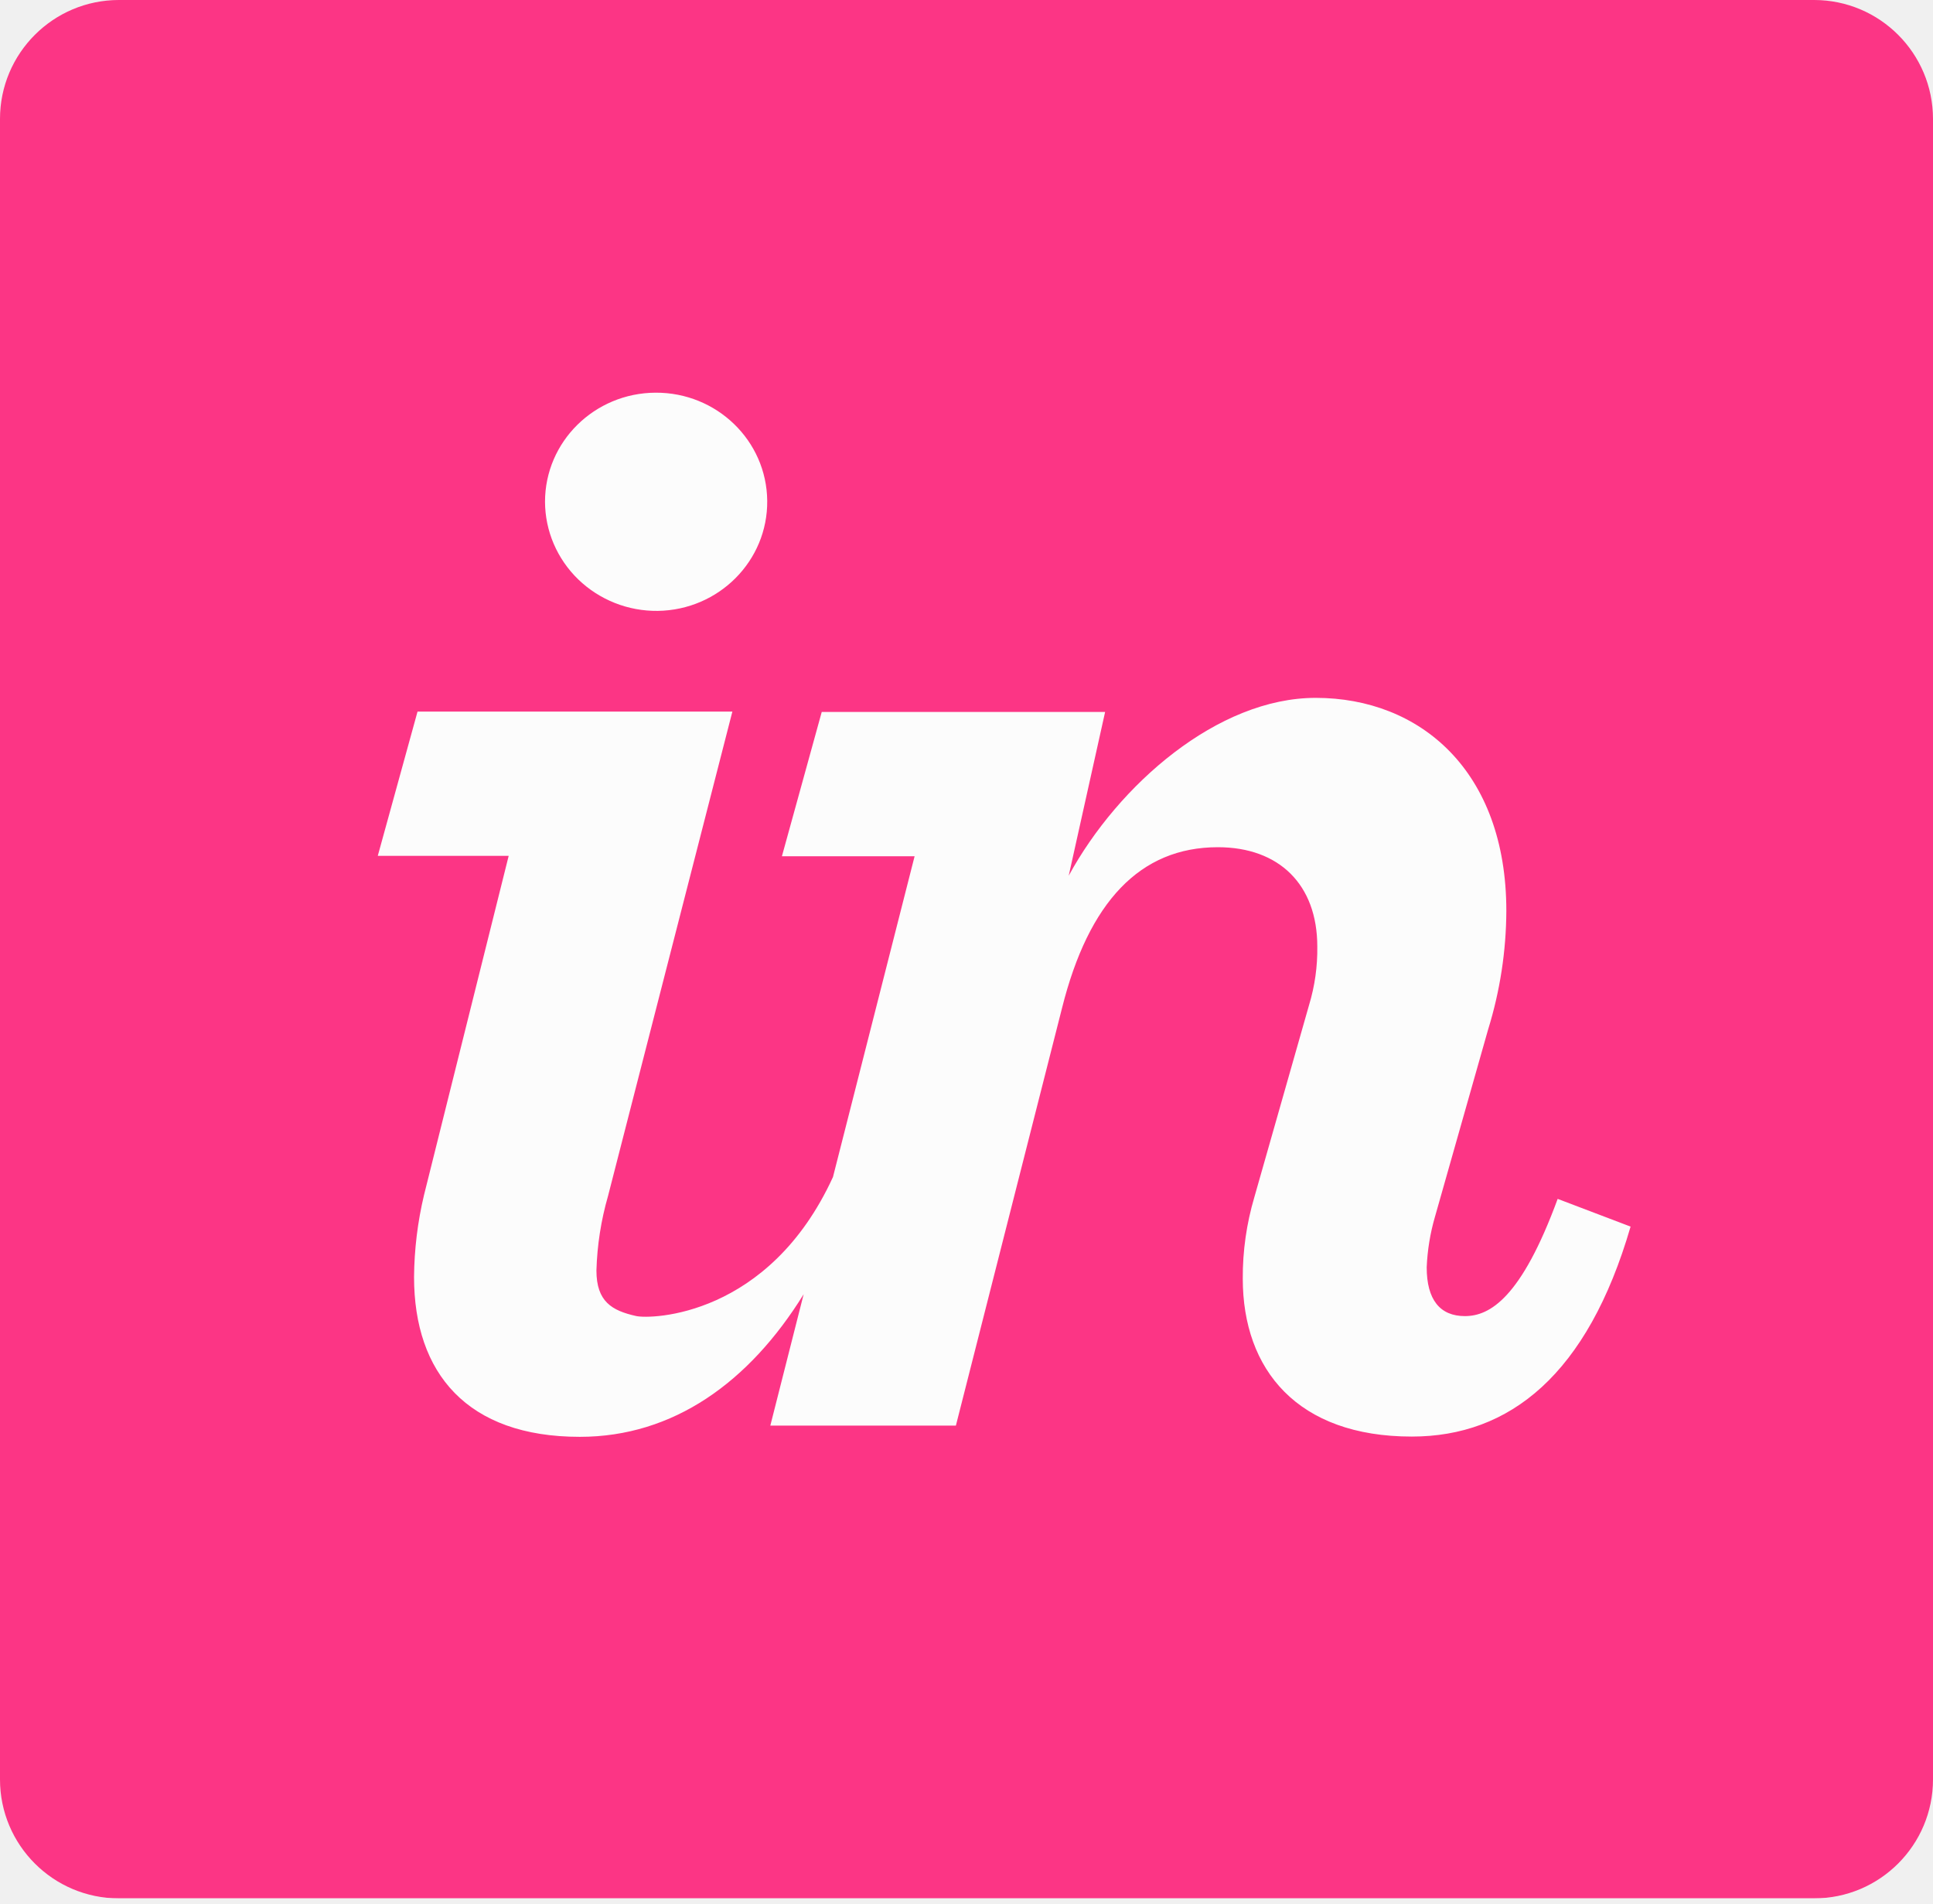
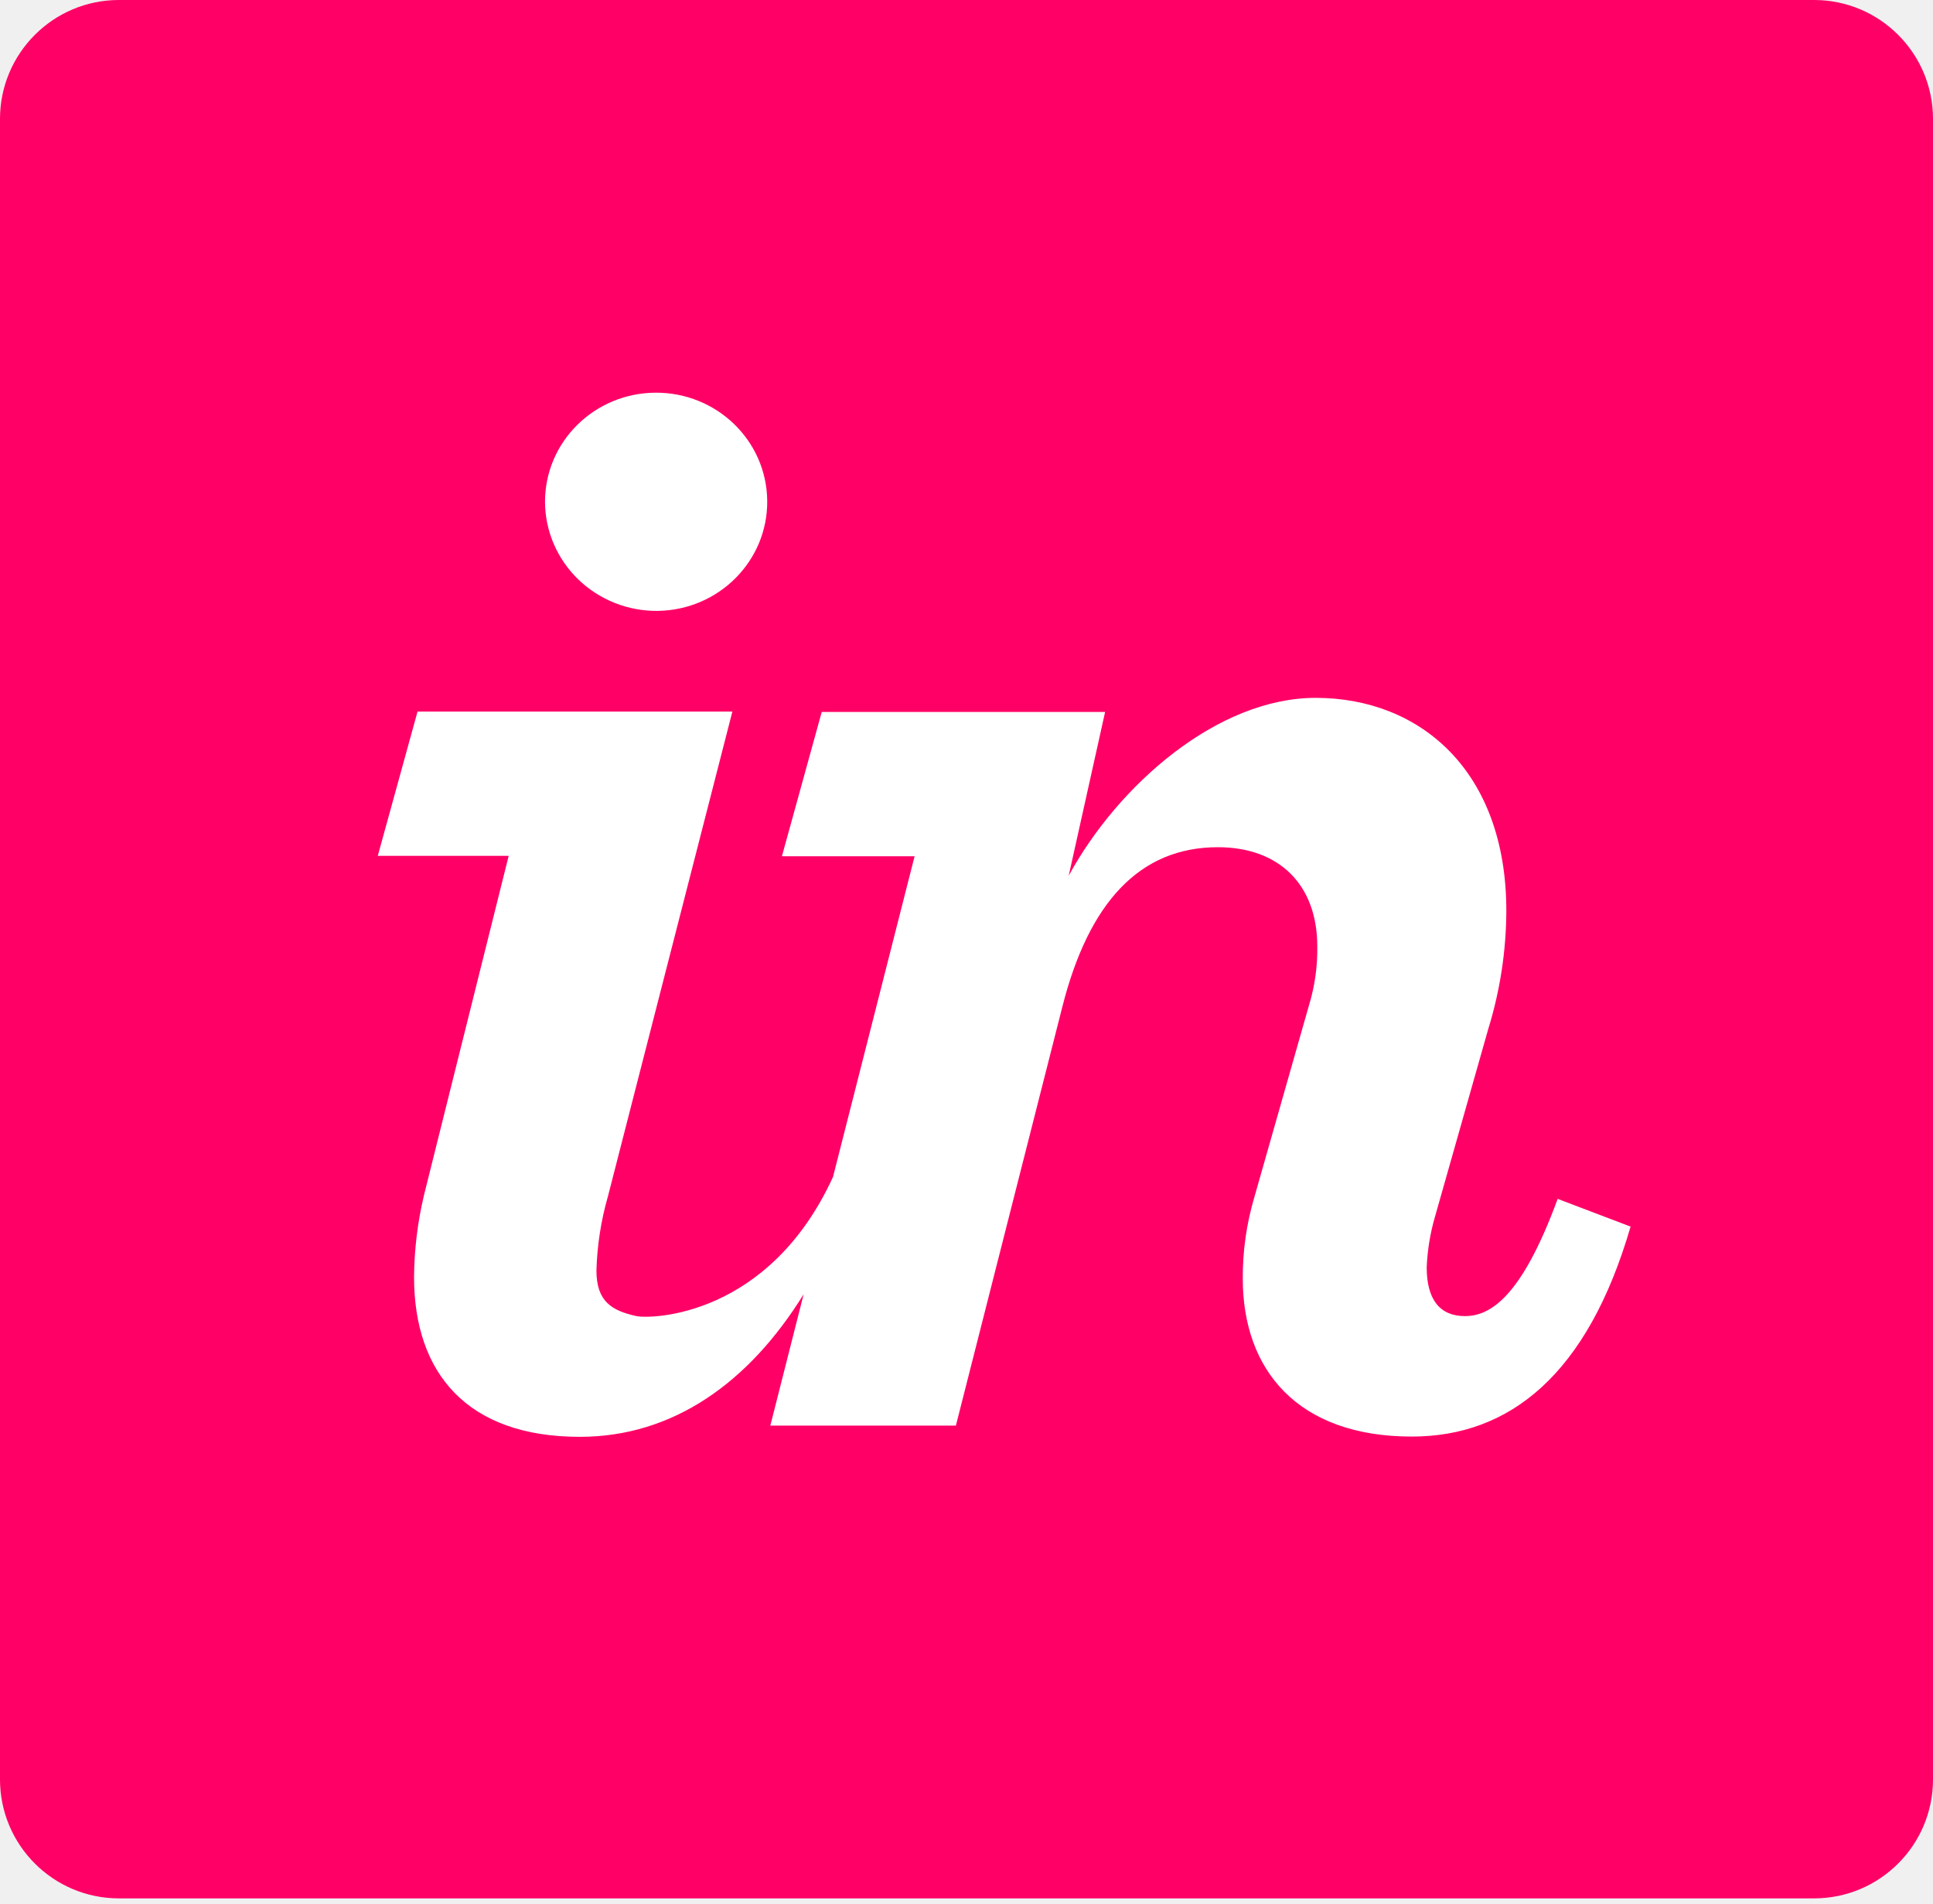
<svg xmlns="http://www.w3.org/2000/svg" width="65" height="64" viewBox="0 0 65 64" fill="none">
-   <g opacity="0.78" clip-path="url(#clip0_38_6)">
+   <g opacity="1" clip-path="url(#clip0_38_6)">
    <path d="M0 4C0 1.791 1.791 0 4 0H61C63.209 0 65 1.791 65 4V59.823C65 62.032 63.209 63.823 61 63.823H4C1.791 63.823 0 62.032 0 59.823V4Z" fill="#FF0066" />
    <path d="M22.118 20.538C24.174 20.509 25.819 18.854 25.799 16.835C25.779 14.816 24.102 13.192 22.045 13.202C19.989 13.211 18.327 14.851 18.327 16.87C18.329 17.356 18.428 17.836 18.62 18.284C18.812 18.732 19.092 19.138 19.444 19.479C19.797 19.82 20.215 20.089 20.673 20.271C21.132 20.453 21.623 20.544 22.118 20.538V20.538Z" fill="white" />
    <path d="M14.258 40.178C14.043 41.081 13.931 42.005 13.923 42.933C13.923 46.162 15.706 48.306 19.497 48.306C22.64 48.306 25.191 46.474 27.024 43.512L25.903 47.929H32.143L35.713 33.888C36.605 30.329 38.331 28.483 40.952 28.483C43.014 28.483 44.296 29.742 44.296 31.822C44.306 32.489 44.212 33.154 44.018 33.793L42.179 40.25C41.916 41.139 41.785 42.06 41.79 42.986C41.79 46.05 43.628 48.297 47.473 48.297C50.762 48.297 53.383 46.218 54.831 41.238L52.379 40.306C51.152 43.645 50.094 44.247 49.259 44.247C48.425 44.247 47.975 43.701 47.975 42.606C47.999 42.031 48.092 41.461 48.253 40.908L50.039 34.615C50.44 33.322 50.647 31.977 50.653 30.625C50.653 25.917 47.754 23.462 44.241 23.462C40.952 23.462 37.609 26.374 35.937 29.441L37.161 23.936H27.632L26.293 28.787H30.755L28.01 39.571C25.851 44.278 21.889 44.355 21.392 44.245C20.576 44.063 20.056 43.76 20.056 42.713C20.08 41.866 20.211 41.024 20.446 40.209L24.627 23.924H14.04L12.703 28.774H17.105L14.258 40.178Z" fill="white" />
  </g>
  <defs>
    <clipPath id="clip0_38_6">
      <rect width="65" height="63.823" fill="white" />
    </clipPath>
  </defs>
</svg>
